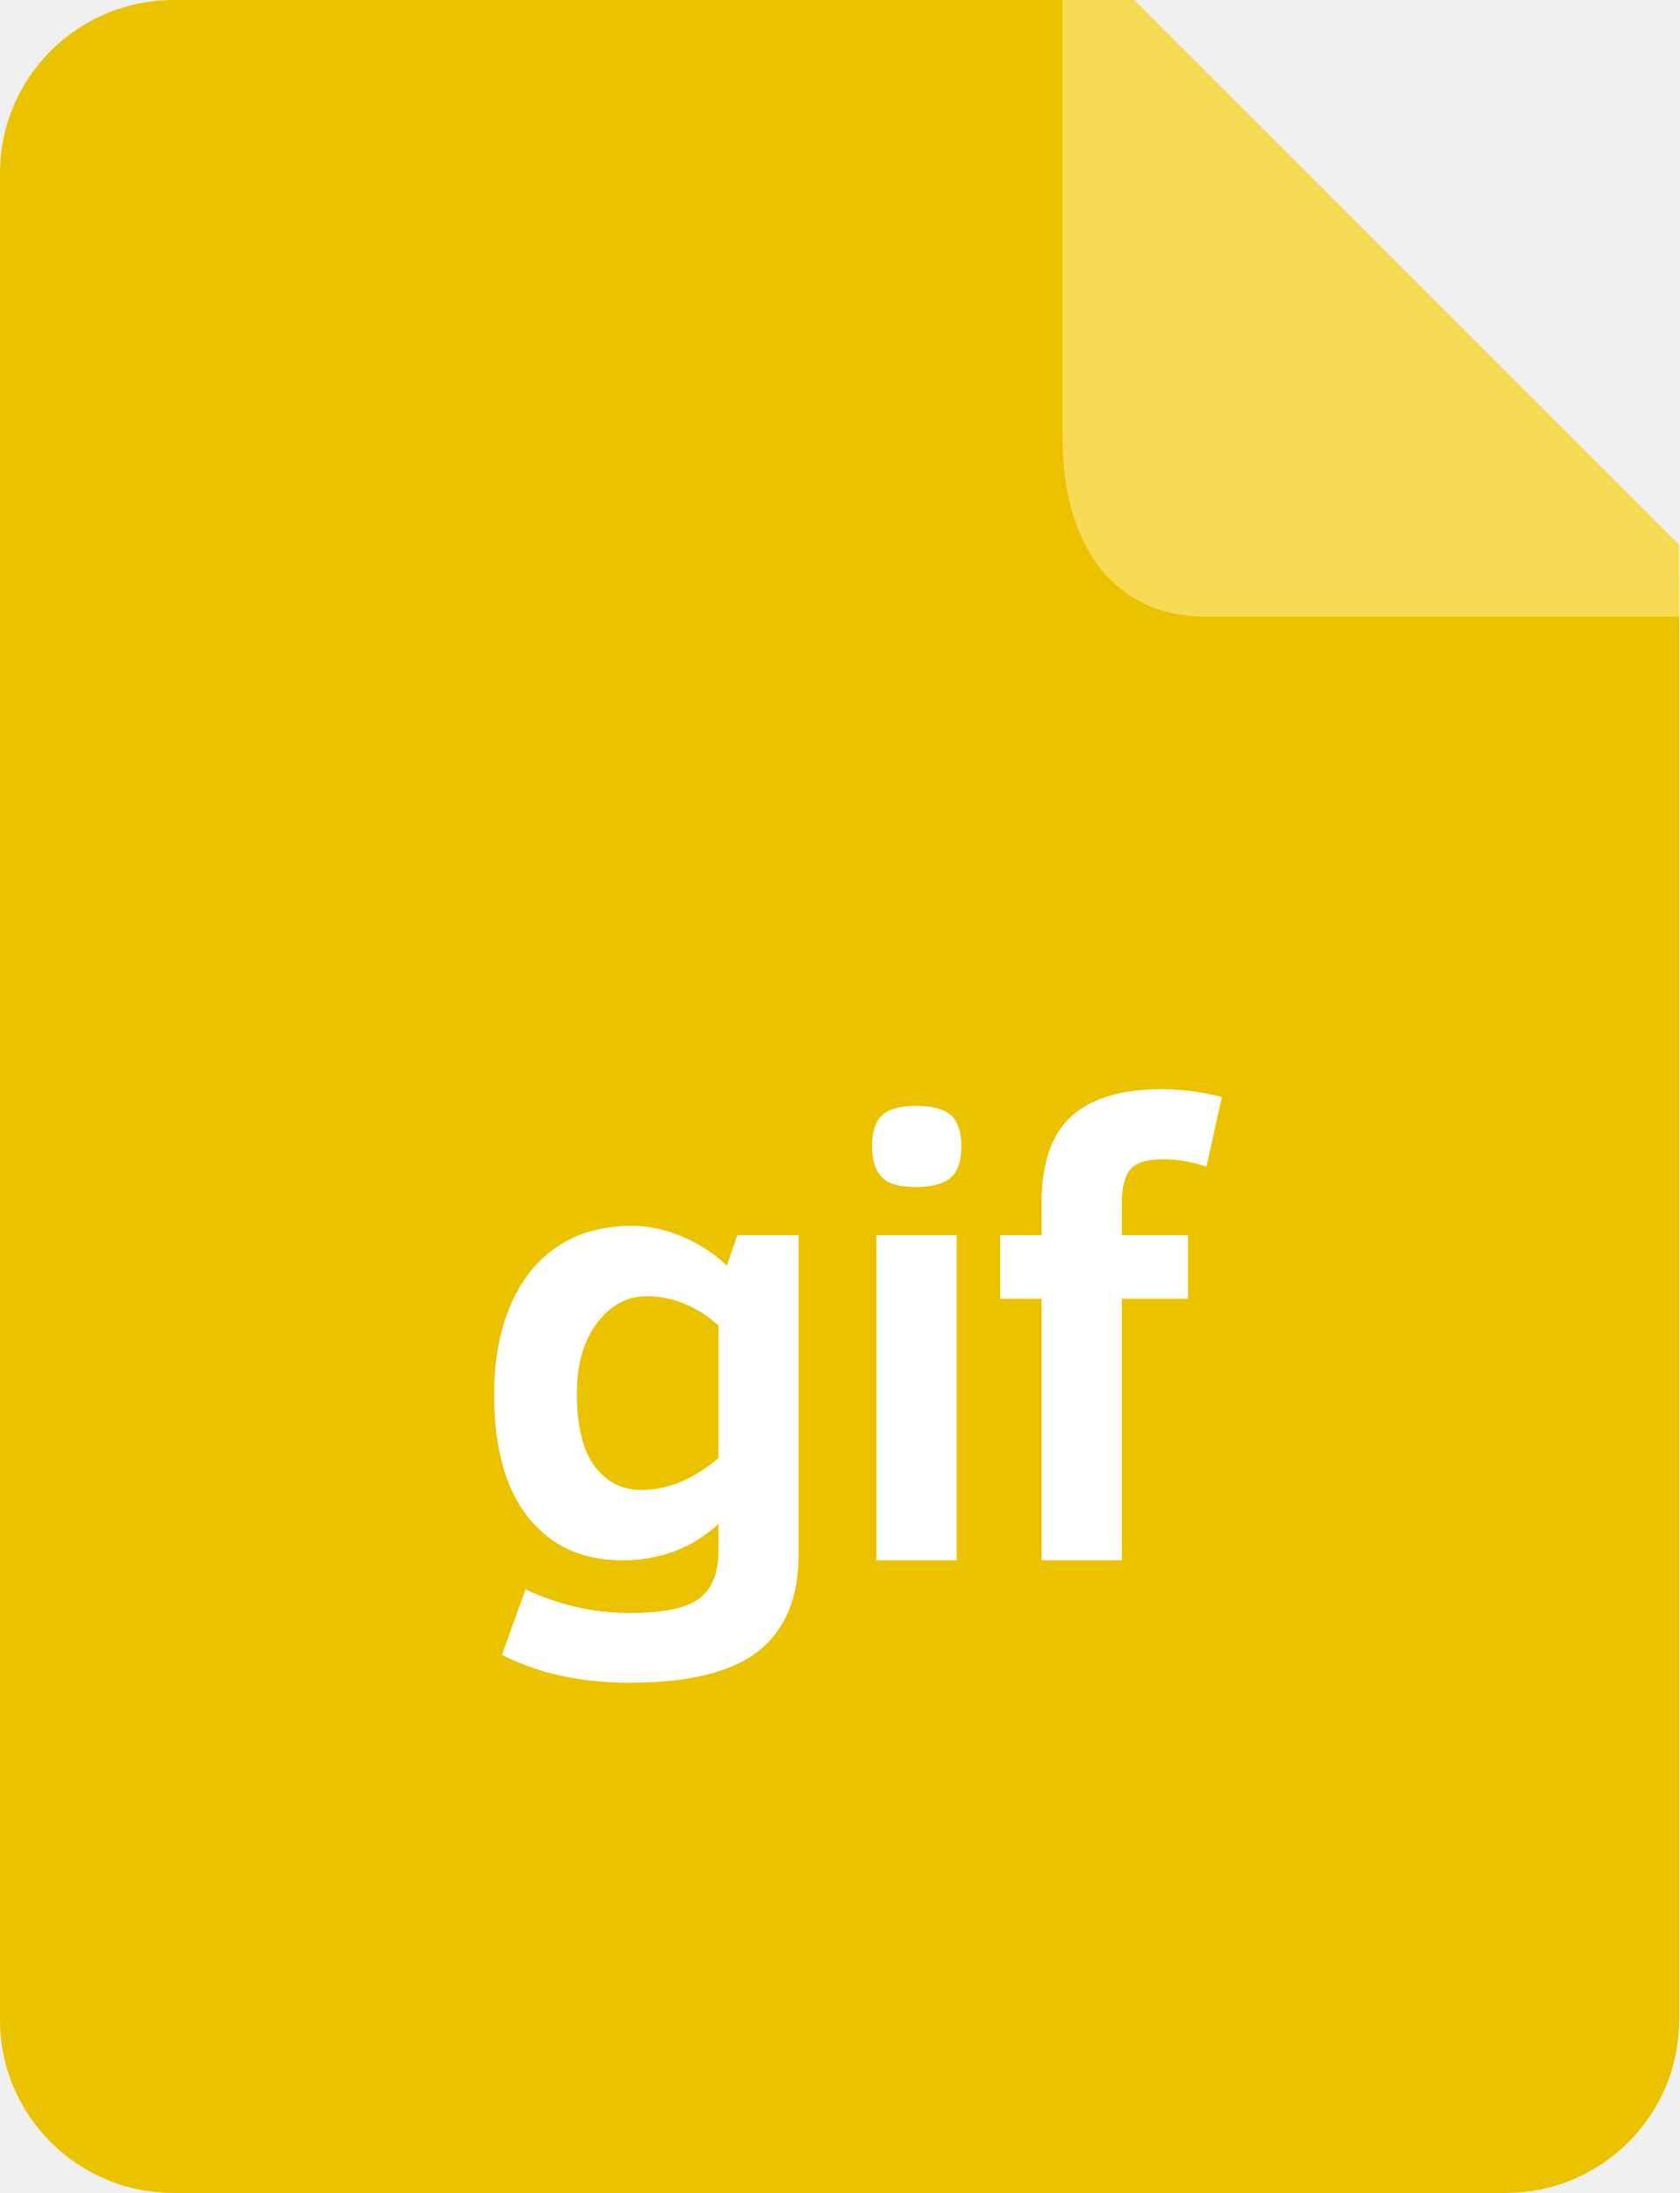
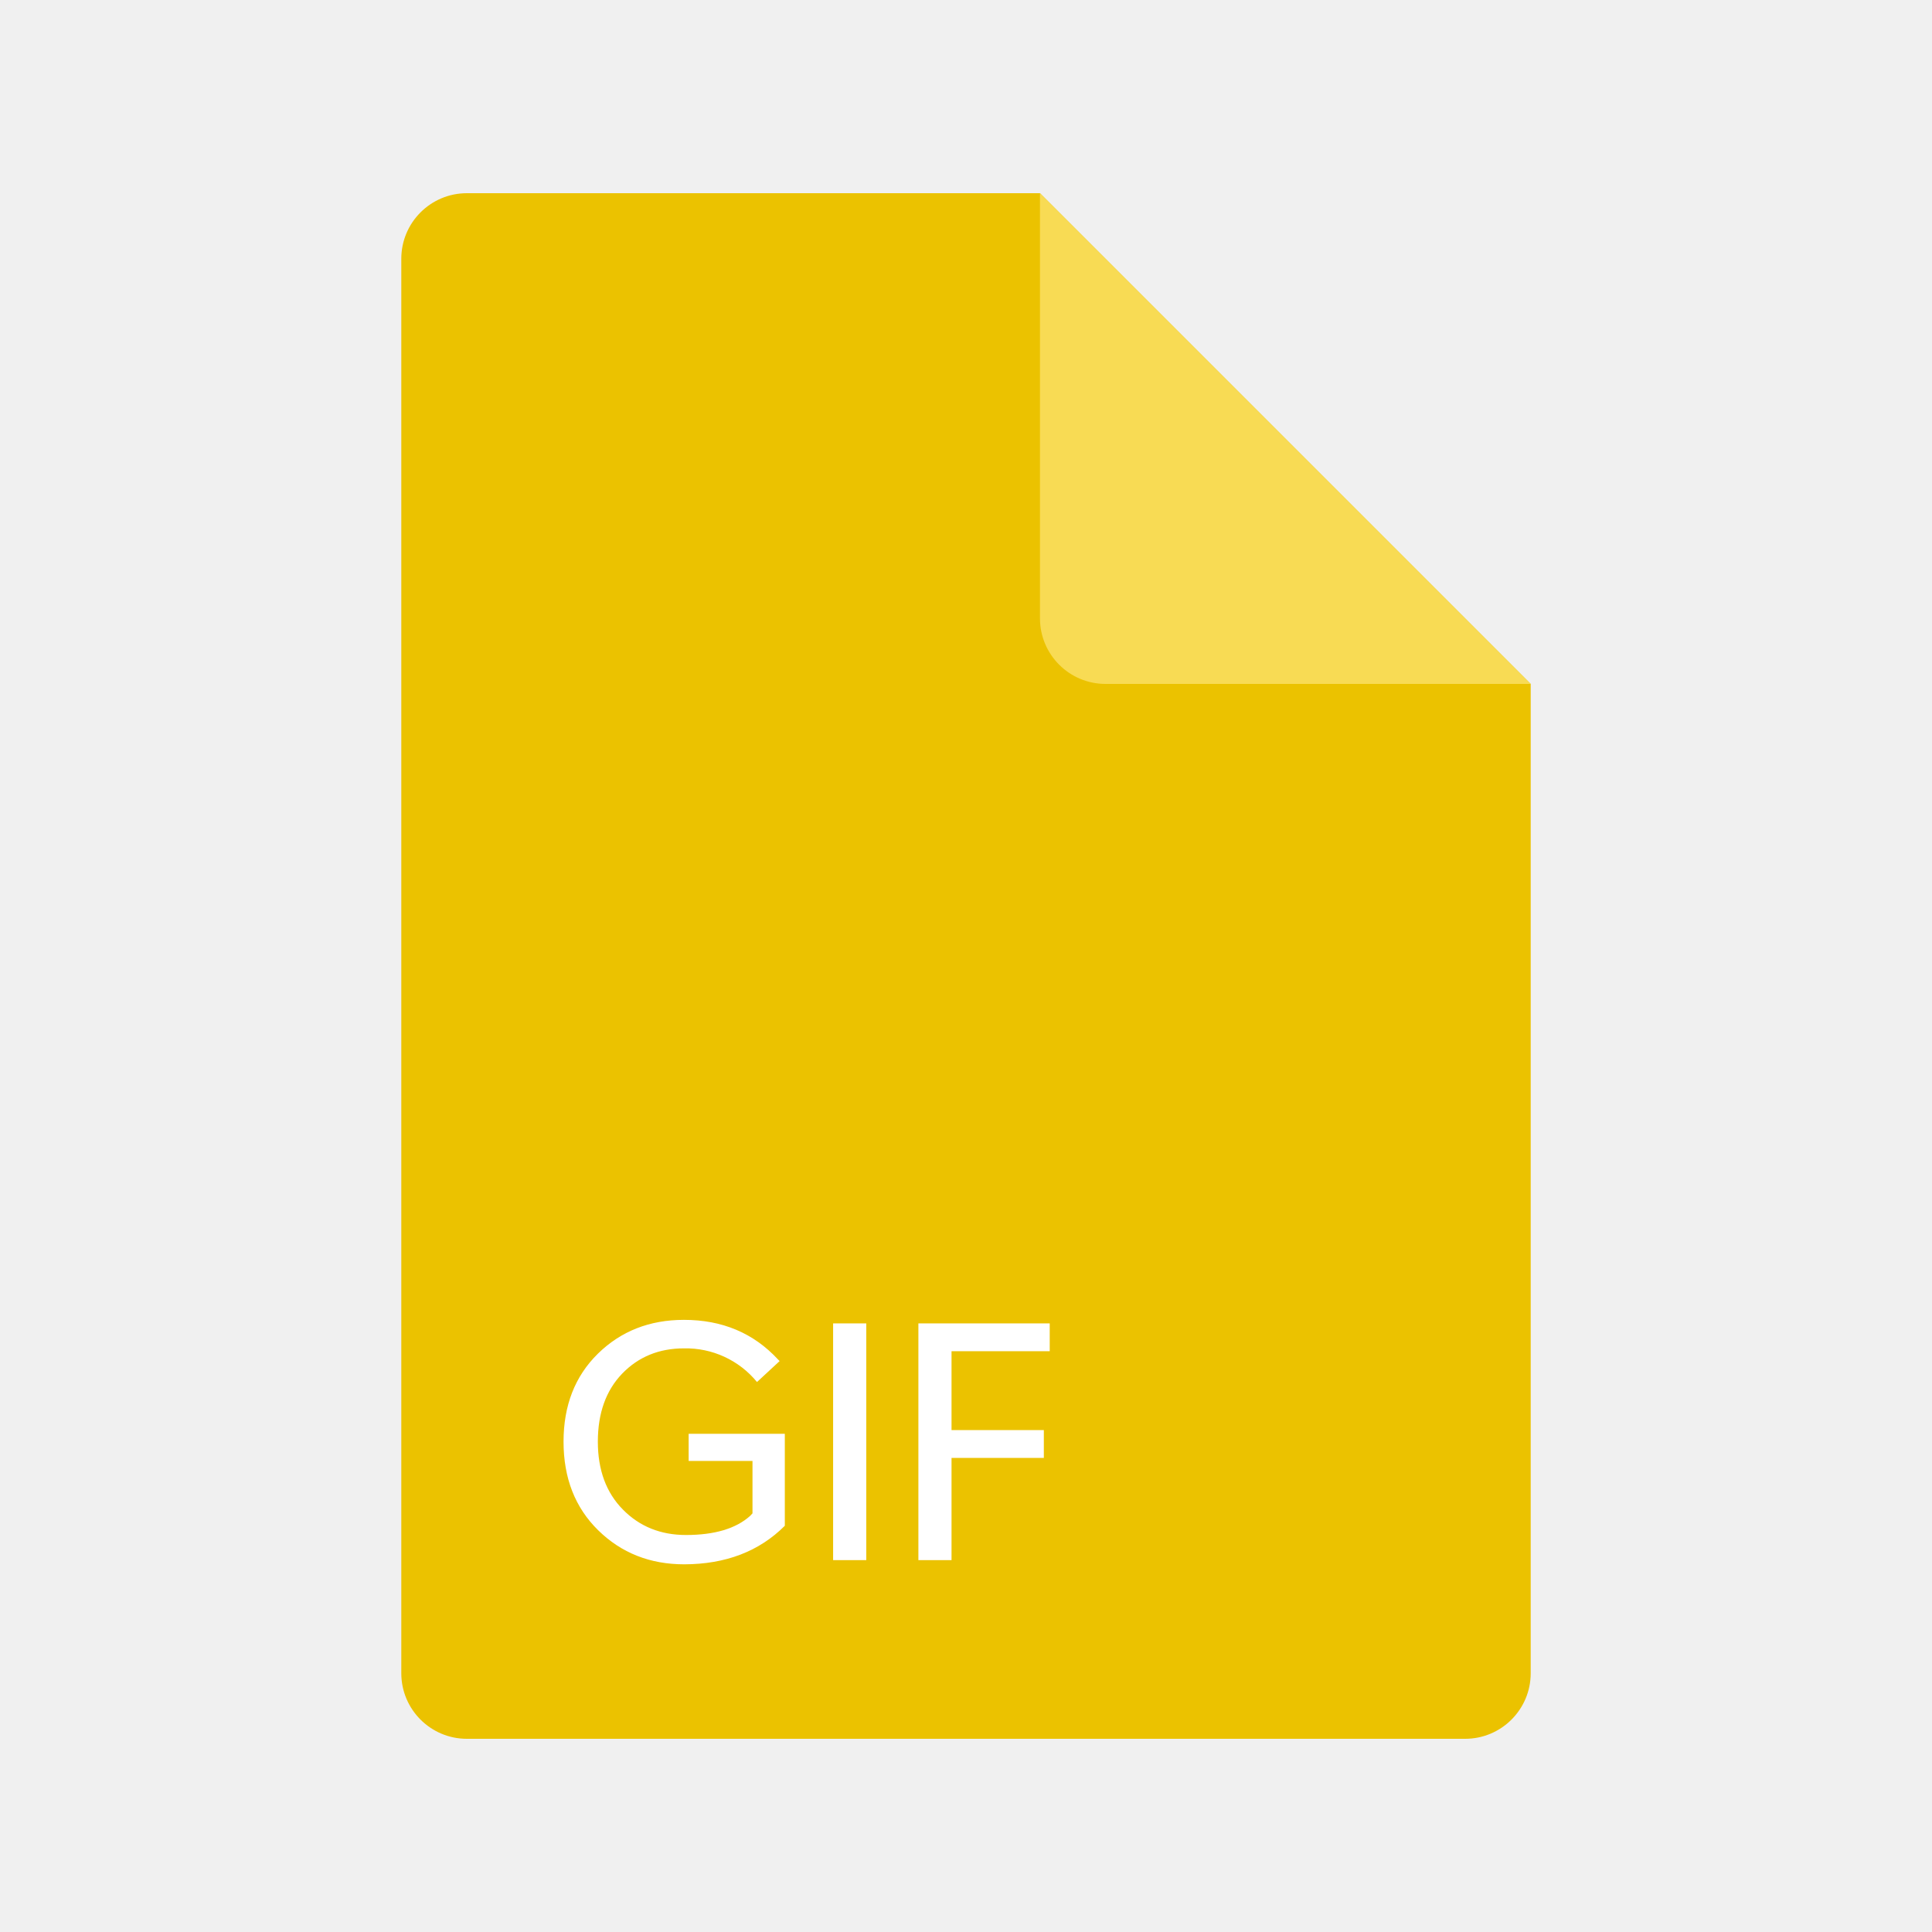
- <svg xmlns="http://www.w3.org/2000/svg" height="64" preserveAspectRatio="xMidYMid" viewBox="0 0 49 64" width="49">
+ <svg xmlns="http://www.w3.org/2000/svg" xml:space="preserve" viewBox="0 0 56.25 56.25">
  <defs>
-     <style>
-       .cls-1 {
-         fill: #ebc200;
-       }
- 
-       .cls-1, .cls-2, .cls-3 {
-         fill-rule: evenodd;
-       }
- 
-       .cls-2 {
-         fill: #fff;
-       }
- 
-       .cls-3 {
-         fill: #f8db54;
-       }
-     </style>
+     <clipPath id="a">
+       <path d="M0 0v45h45V0H0" />
+     </clipPath>
  </defs>
-   <g>
-     <path class="cls-1" d="M49.000,16.842 L49.000,58.947 C49.000,61.738 46.730,64.000 43.931,64.000 L5.069,64.000 C2.269,64.000 -0.000,61.738 -0.000,58.947 L-0.000,5.053 C-0.000,2.262 2.269,-0.000 5.069,-0.000 L32.103,-0.000 L49.000,16.842 Z" />
-     <path class="cls-2" d="M35.204,34.047 C34.768,33.903 34.347,33.830 33.942,33.830 C33.482,33.830 33.166,33.925 32.994,34.115 C32.821,34.305 32.735,34.641 32.735,35.124 L32.735,36.047 L34.668,36.047 L34.668,37.901 L32.735,37.901 L32.735,45.536 L30.394,45.536 L30.394,37.901 L29.187,37.901 L29.187,36.047 L30.394,36.047 L30.394,35.124 C30.394,33.948 30.685,33.098 31.269,32.573 C31.853,32.048 32.732,31.786 33.906,31.786 C34.456,31.786 35.040,31.861 35.657,32.012 L35.204,34.047 ZM26.727,34.644 C26.231,34.644 25.893,34.542 25.715,34.337 C25.536,34.132 25.447,33.839 25.447,33.459 C25.447,33.037 25.544,32.734 25.738,32.550 C25.931,32.366 26.261,32.274 26.727,32.274 C27.199,32.274 27.538,32.363 27.743,32.541 C27.949,32.719 28.052,33.025 28.052,33.459 C28.052,33.900 27.943,34.207 27.725,34.382 C27.507,34.557 27.175,34.644 26.727,34.644 ZM18.377,49.109 C16.955,49.109 15.712,48.838 14.647,48.295 L15.337,46.386 C16.323,46.844 17.337,47.074 18.377,47.074 C19.345,47.074 20.018,46.935 20.397,46.658 C20.775,46.380 20.964,45.913 20.964,45.255 L20.964,44.477 C20.189,45.183 19.254,45.536 18.159,45.536 C16.998,45.536 16.084,45.120 15.419,44.288 C14.753,43.455 14.420,42.258 14.420,40.696 C14.420,39.719 14.576,38.858 14.888,38.114 C15.199,37.369 15.656,36.793 16.258,36.386 C16.860,35.979 17.588,35.775 18.441,35.775 C18.943,35.775 19.445,35.885 19.947,36.105 C20.449,36.326 20.870,36.604 21.209,36.942 L21.517,36.047 L23.305,36.047 L23.305,45.355 C23.305,46.621 22.915,47.564 22.134,48.182 C21.354,48.800 20.102,49.109 18.377,49.109 ZM20.964,38.679 C20.322,38.112 19.624,37.829 18.867,37.829 C18.299,37.829 17.818,38.088 17.424,38.607 C17.031,39.125 16.834,39.810 16.834,40.660 C16.834,41.625 17.008,42.337 17.356,42.795 C17.704,43.253 18.156,43.482 18.713,43.482 C19.487,43.482 20.238,43.172 20.964,42.551 L20.964,38.679 ZM27.916,45.536 L25.574,45.536 L25.574,36.047 L27.916,36.047 L27.916,45.536 Z" />
-     <path class="cls-3" d="M49.000,15.899 L49.000,17.995 L35.187,17.995 C32.327,17.995 31.008,15.675 31.008,12.814 L31.008,-0.000 L33.100,-0.000 L49.000,15.899 Z" />
+   <g clip-path="url(#a)" transform="matrix(1.25 0 0 -1.25 0 56.25)">
+     <path d="M9.347 6.027v32.946c0 .843.684 1.527 1.527 1.527h13.349l11.43-11.43V6.027c0-.843-.684-1.527-1.527-1.527H10.874c-.843 0-1.527.684-1.527 1.527z" fill="#ebc200" fill-opacity="1" fill-rule="evenodd" stroke="none" class="fill-2b2b2b" />
+     <path d="m24.223 40.5 11.43-11.43H25.75c-.843 0-1.527.684-1.527 1.527V40.5z" fill="#f8db54" fill-opacity="1" fill-rule="evenodd" stroke="none" class="fill-525252" />
+     <path d="M18.28 11.604V9.462c-.596-.596-1.376-.895-2.341-.898-.799 0-1.467.264-2.006.793-.538.528-.807 1.216-.807 2.064 0 .843.267 1.526.801 2.05.535.524 1.203.787 2.004.787.89 0 1.62-.307 2.189-.921l.039-.039-.527-.488a2.14 2.14 0 0 1-1.701.784c-.58 0-1.059-.196-1.438-.587-.378-.392-.568-.92-.568-1.586 0-.661.195-1.188.584-1.582.389-.395.878-.592 1.469-.592.666 0 1.164.149 1.494.445l.055.059v1.221H16.04v.632h2.24zM20.177 14.176V8.662h-.772v5.514h.772zM24.45 14.176v-.648h-2.287V11.69h2.15v-.648h-2.15v-2.38h-.772v5.514h3.059z" fill="#ffffff" fill-opacity="1" fill-rule="nonzero" stroke="none" class="fill-e6e6e6" />
  </g>
</svg>
